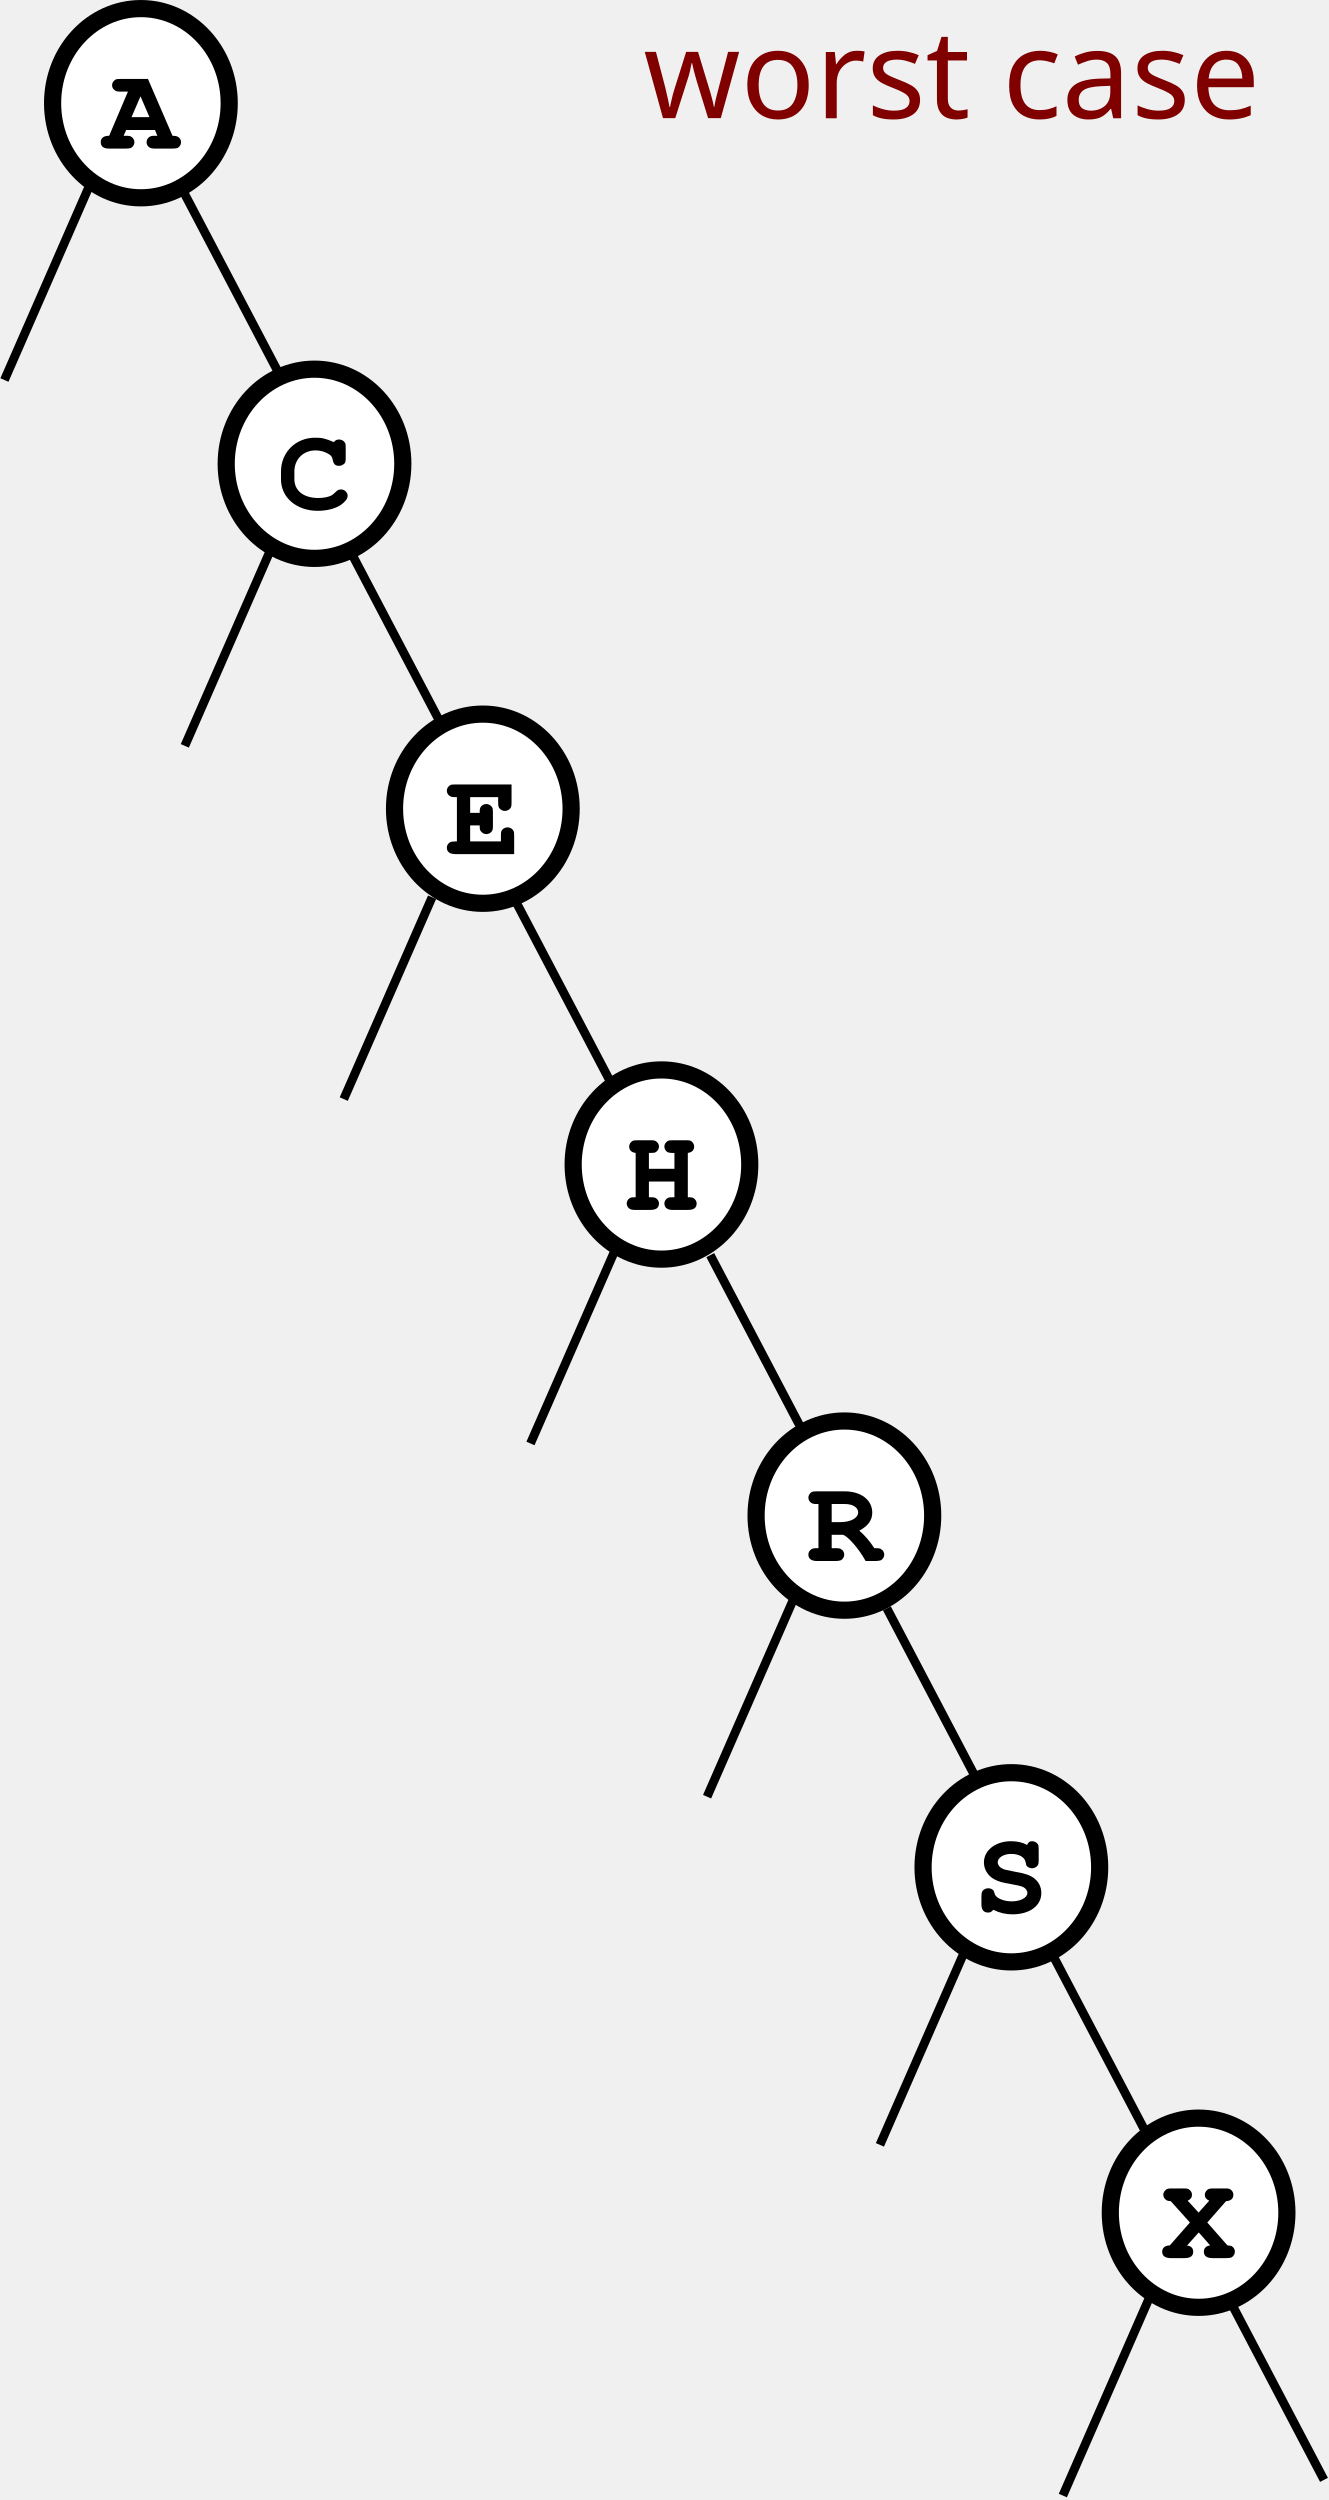
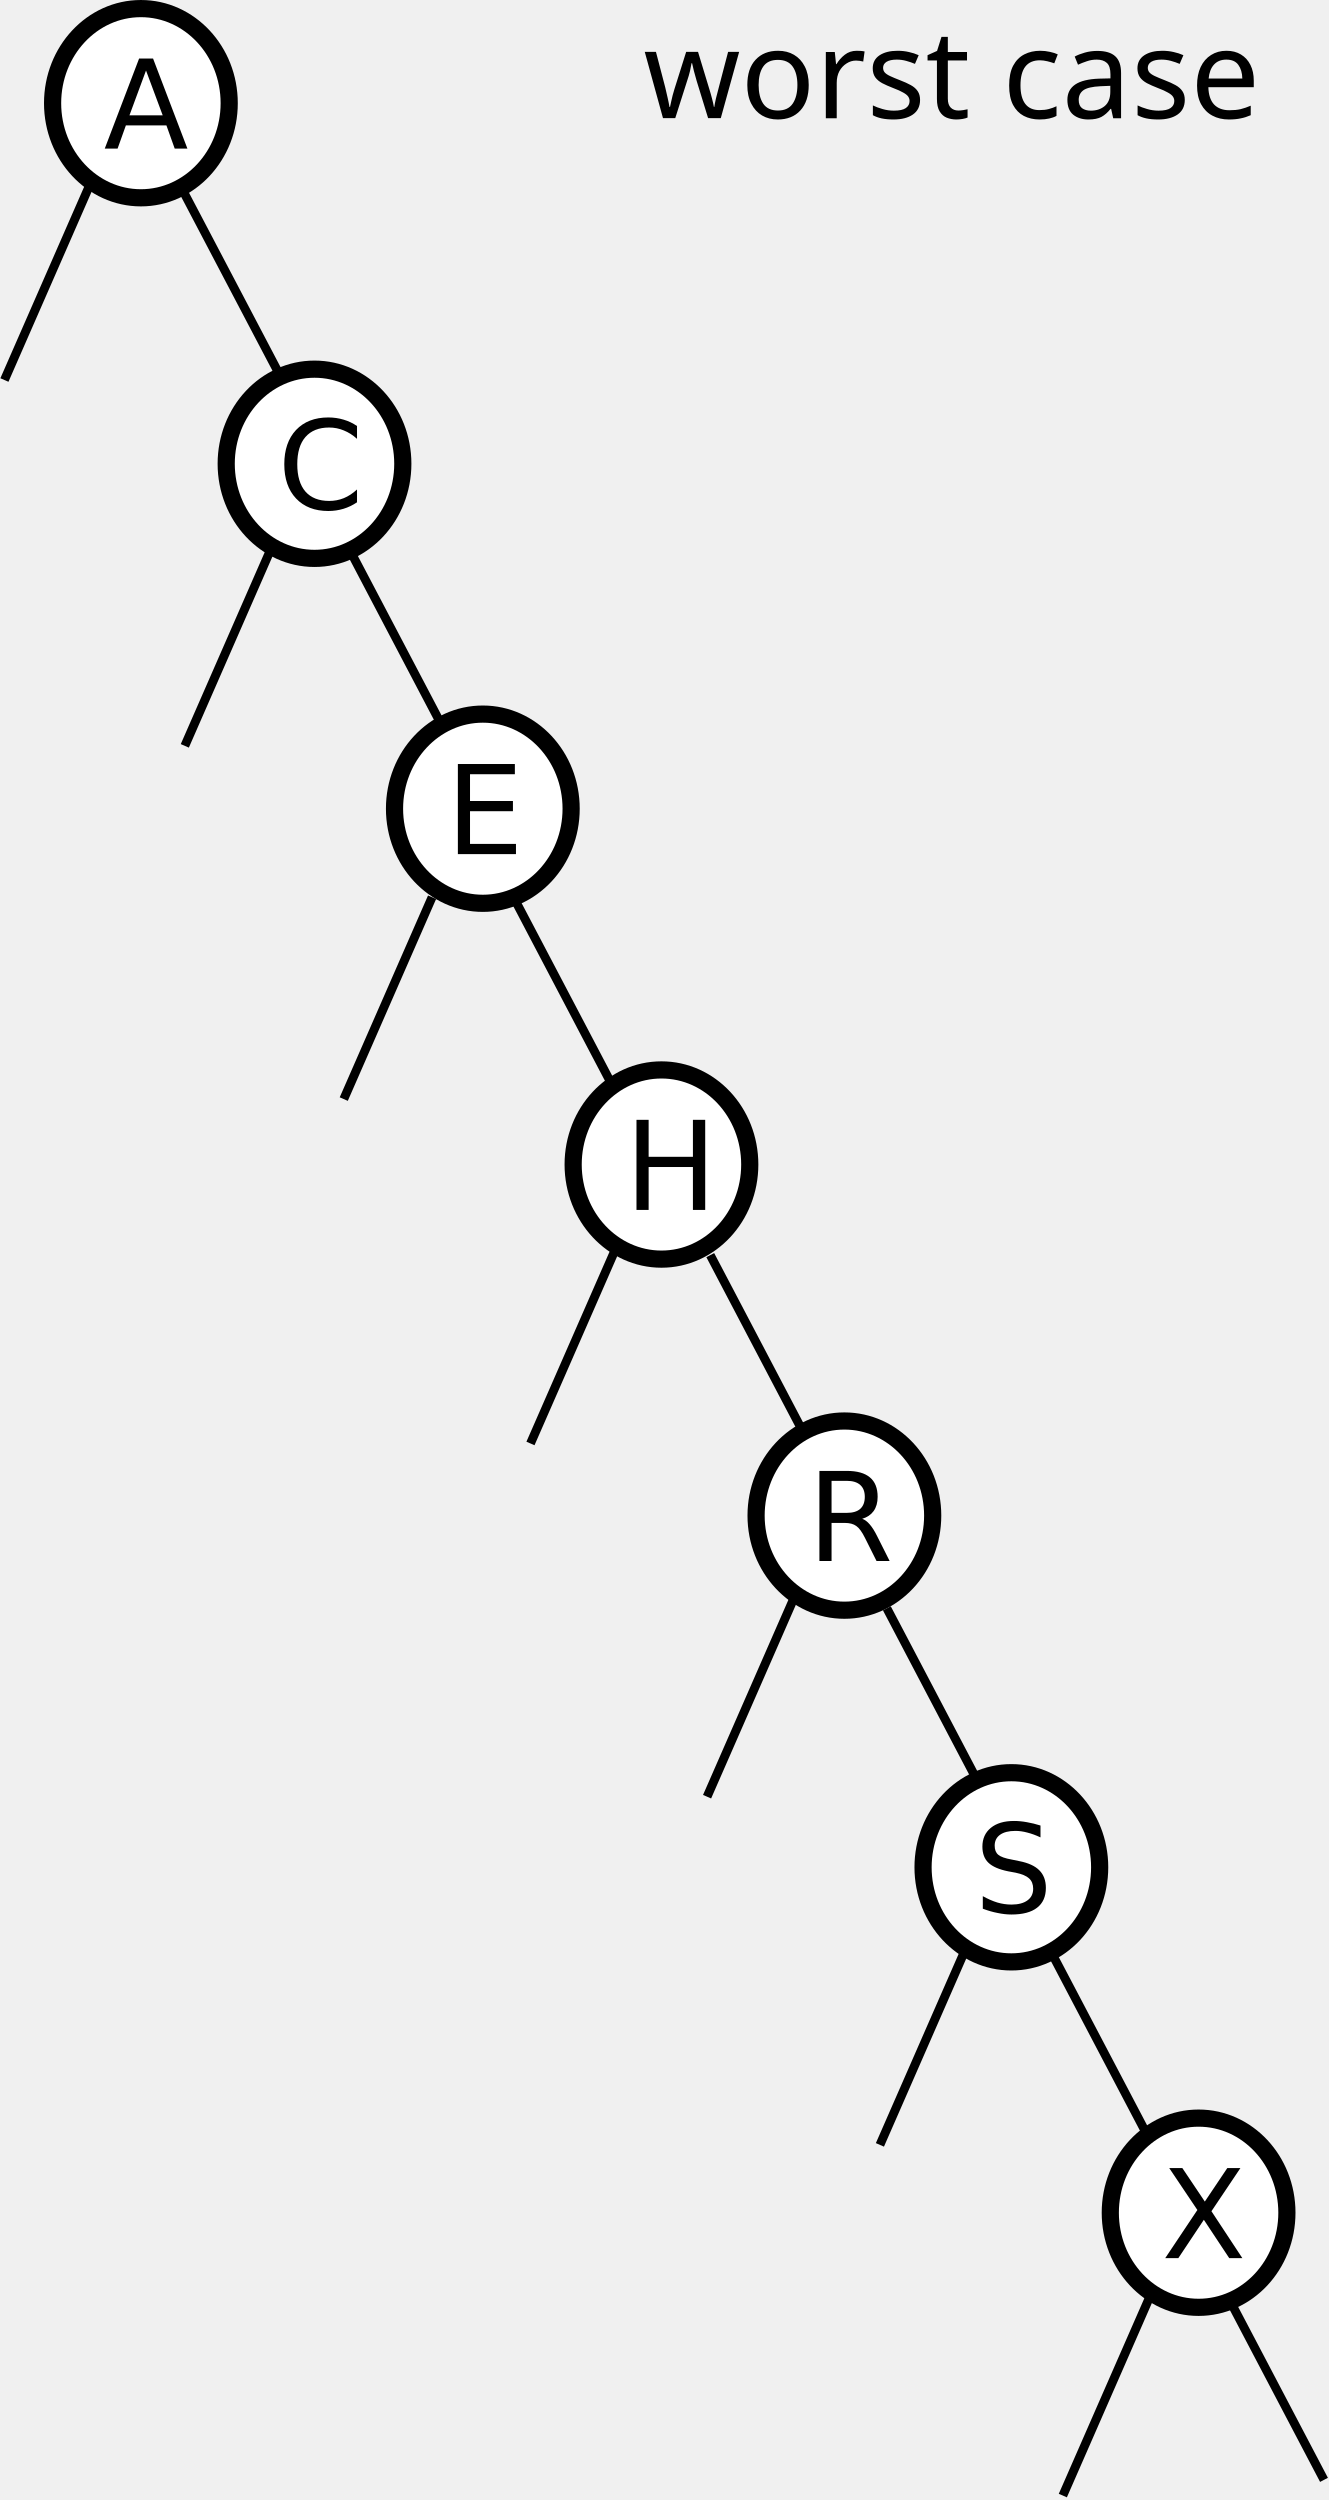
<svg xmlns="http://www.w3.org/2000/svg" width="150.431" height="283.107" id="svg3065" version="1.1">
  <defs id="defs3067" />
  <g id="layer1" transform="translate(-138.7857,-67.8985)">
    <path transform="translate(-214.5446,-37.06262)" style="fill:#ffffff;fill-opacity:1;stroke:#000000;stroke-width:1.945;stroke-linecap:butt;stroke-miterlimit:4;stroke-opacity:1;stroke-dasharray:none" id="path3020-7-9" d="m 379.286,116.648 c 0,5.917 -4.477,10.714 -10,10.714 -5.523,0 -10,-4.797 -10,-10.714 0,-5.917 4.477,-10.714 10,-10.714 5.523,0 10,4.797 10,10.714 z" />
-     <text xml:space="preserve" style="font-size:14px;font-style:normal;font-variant:normal;font-weight:bold;font-stretch:normal;line-height:125%;letter-spacing:0px;word-spacing:0px;fill:#000000;fill-opacity:1;stroke:none;font-family:Courier;-inkscape-font-specification:Courier Bold" x="150.54" y="84.727" id="text3022-4-21">
+     <text xml:space="preserve" style="font-size:14px;font-style:normal;font-variant:normal;font-weight:normal;font-stretch:normal;line-height:125%;letter-spacing:0px;word-spacing:0px;fill:#000000;fill-opacity:1;stroke:none;font-family:DejaVu Sans;-inkscape-font-specification:DejaVu Sans" x="150.54" y="84.727" id="text3022-4-21">
      <tspan id="tspan3024-1-7" x="150.54" y="84.727">A</tspan>
    </text>
    <path transform="translate(-194.8846,3.769887)" style="fill:#ffffff;fill-opacity:1;stroke:#000000;stroke-width:1.945;stroke-linecap:butt;stroke-miterlimit:4;stroke-opacity:1;stroke-dasharray:none" id="path3020-7-9-3" d="m 379.286,116.648 c 0,5.917 -4.477,10.714 -10,10.714 -5.523,0 -10,-4.797 -10,-10.714 0,-5.917 4.477,-10.714 10,-10.714 5.523,0 10,4.797 10,10.714 z" />
-     <text xml:space="preserve" style="font-size:14px;font-style:normal;font-variant:normal;font-weight:bold;font-stretch:normal;line-height:125%;letter-spacing:0px;word-spacing:0px;fill:#000000;fill-opacity:1;stroke:none;font-family:Courier;-inkscape-font-specification:Courier Bold" x="170.2" y="125.56" id="text3022-4-21-4">
+     <text xml:space="preserve" style="font-size:14px;font-style:normal;font-variant:normal;font-weight:normal;font-stretch:normal;line-height:125%;letter-spacing:0px;word-spacing:0px;fill:#000000;fill-opacity:1;stroke:none;font-family:DejaVu Sans;-inkscape-font-specification:DejaVu Sans" x="170.2" y="125.56" id="text3022-4-21-4">
      <tspan id="tspan3024-1-7-4" x="170.2" y="125.56">C</tspan>
    </text>
    <path transform="translate(-175.8237,42.83075)" style="fill:#ffffff;fill-opacity:1;stroke:#000000;stroke-width:1.945;stroke-linecap:butt;stroke-miterlimit:4;stroke-opacity:1;stroke-dasharray:none" id="path3020-7-6" d="m 379.286,116.648 c 0,5.917 -4.477,10.714 -10,10.714 -5.523,0 -10,-4.797 -10,-10.714 0,-5.917 4.477,-10.714 10,-10.714 5.523,0 10,4.797 10,10.714 z" />
-     <text xml:space="preserve" style="font-size:14px;font-style:normal;font-variant:normal;font-weight:bold;font-stretch:normal;line-height:125%;letter-spacing:0px;word-spacing:0px;fill:#000000;fill-opacity:1;stroke:none;font-family:Courier;-inkscape-font-specification:Courier Bold" x="189.261" y="164.621" id="text3022-4-4">
+     <text xml:space="preserve" style="font-size:14px;font-style:normal;font-variant:normal;font-weight:normal;font-stretch:normal;line-height:125%;letter-spacing:0px;word-spacing:0px;fill:#000000;fill-opacity:1;stroke:none;font-family:DejaVu Sans;-inkscape-font-specification:DejaVu Sans" x="189.261" y="164.621" id="text3022-4-4">
      <tspan id="tspan3024-1-4" x="189.261" y="164.621">E</tspan>
    </text>
    <path transform="translate(-155.5953,83.12523)" style="fill:#ffffff;fill-opacity:1;stroke:#000000;stroke-width:1.945;stroke-linecap:butt;stroke-miterlimit:4;stroke-opacity:1;stroke-dasharray:none" id="path3020-7-9-9" d="m 379.286,116.648 c 0,5.917 -4.477,10.714 -10,10.714 -5.523,0 -10,-4.797 -10,-10.714 0,-5.917 4.477,-10.714 10,-10.714 5.523,0 10,4.797 10,10.714 z" />
-     <text xml:space="preserve" style="font-size:14px;font-style:normal;font-variant:normal;font-weight:bold;font-stretch:normal;line-height:125%;letter-spacing:0px;word-spacing:0px;fill:#000000;fill-opacity:1;stroke:none;font-family:Courier;-inkscape-font-specification:Courier Bold" x="209.489" y="204.915" id="text3022-4-21-3">
+     <text xml:space="preserve" style="font-size:14px;font-style:normal;font-variant:normal;font-weight:normal;font-stretch:normal;line-height:125%;letter-spacing:0px;word-spacing:0px;fill:#000000;fill-opacity:1;stroke:none;font-family:DejaVu Sans;-inkscape-font-specification:DejaVu Sans" x="209.489" y="204.915" id="text3022-4-21-3">
      <tspan id="tspan3024-1-7-49" x="209.489" y="204.915">H</tspan>
    </text>
    <path transform="translate(-134.8795,122.8816)" style="fill:#ffffff;fill-opacity:1;stroke:#000000;stroke-width:1.945;stroke-linecap:butt;stroke-miterlimit:4;stroke-opacity:1;stroke-dasharray:none" id="path3020-7-9-4" d="m 379.286,116.648 c 0,5.917 -4.477,10.714 -10,10.714 -5.523,0 -10,-4.797 -10,-10.714 0,-5.917 4.477,-10.714 10,-10.714 5.523,0 10,4.797 10,10.714 z" />
-     <text xml:space="preserve" style="font-size:14px;font-style:normal;font-variant:normal;font-weight:bold;font-stretch:normal;line-height:125%;letter-spacing:0px;word-spacing:0px;fill:#000000;fill-opacity:1;stroke:none;font-family:Courier;-inkscape-font-specification:Courier Bold" x="230.205" y="244.672" id="text3022-4-21-2">
+     <text xml:space="preserve" style="font-size:14px;font-style:normal;font-variant:normal;font-weight:normal;font-stretch:normal;line-height:125%;letter-spacing:0px;word-spacing:0px;fill:#000000;fill-opacity:1;stroke:none;font-family:DejaVu Sans;-inkscape-font-specification:DejaVu Sans" x="230.205" y="244.672" id="text3022-4-21-2">
      <tspan id="tspan3024-1-7-8" x="230.205" y="244.672">R</tspan>
    </text>
    <path transform="translate(-115.9709,162.7089)" style="fill:#ffffff;fill-opacity:1;stroke:#000000;stroke-width:1.945;stroke-linecap:butt;stroke-miterlimit:4;stroke-opacity:1;stroke-dasharray:none" id="path3020-7" d="m 379.286,116.648 c 0,5.917 -4.477,10.714 -10,10.714 -5.523,0 -10,-4.797 -10,-10.714 0,-5.917 4.477,-10.714 10,-10.714 5.523,0 10,4.797 10,10.714 z" />
-     <text xml:space="preserve" style="font-size:14px;font-style:normal;font-variant:normal;font-weight:bold;font-stretch:normal;line-height:125%;letter-spacing:0px;word-spacing:0px;fill:#000000;fill-opacity:1;stroke:none;font-family:Courier;-inkscape-font-specification:Courier Bold" x="249.114" y="284.499" id="text3022-4">
+     <text xml:space="preserve" style="font-size:14px;font-style:normal;font-variant:normal;font-weight:normal;font-stretch:normal;line-height:125%;letter-spacing:0px;word-spacing:0px;fill:#000000;fill-opacity:1;stroke:none;font-family:DejaVu Sans;-inkscape-font-specification:DejaVu Sans" x="249.114" y="284.499" id="text3022-4">
      <tspan id="tspan3024-1" x="249.114" y="284.499">S</tspan>
    </text>
    <path transform="translate(-94.76777,201.8257)" style="fill:#ffffff;fill-opacity:1;stroke:#000000;stroke-width:1.945;stroke-linecap:butt;stroke-miterlimit:4;stroke-opacity:1;stroke-dasharray:none" id="path3020-7-60" d="m 379.286,116.648 c 0,5.917 -4.477,10.714 -10,10.714 -5.523,0 -10,-4.797 -10,-10.714 0,-5.917 4.477,-10.714 10,-10.714 5.523,0 10,4.797 10,10.714 z" />
-     <text xml:space="preserve" style="font-size:14px;font-style:normal;font-variant:normal;font-weight:bold;font-stretch:normal;line-height:125%;letter-spacing:0px;word-spacing:0px;fill:#000000;fill-opacity:1;stroke:none;font-family:Courier;-inkscape-font-specification:Courier Bold" x="270.317" y="323.616" id="text3022-4-2">
+     <text xml:space="preserve" style="font-size:14px;font-style:normal;font-variant:normal;font-weight:normal;font-stretch:normal;line-height:125%;letter-spacing:0px;word-spacing:0px;fill:#000000;fill-opacity:1;stroke:none;font-family:DejaVu Sans;-inkscape-font-specification:DejaVu Sans;text-anchor:start;text-align:start;writing-mode:lr" x="270.317" y="323.616" id="text3022-4-2">
      <tspan id="tspan3024-1-8" x="270.317" y="323.616">X</tspan>
    </text>
    <path style="fill:none;stroke:#000000;stroke-width:1px;stroke-linecap:butt;stroke-linejoin:miter;stroke-opacity:1" d="m 159.604,89.687 10.607,20.203" id="path3241" />
    <path style="fill:none;stroke:#000000;stroke-width:1px;stroke-linecap:butt;stroke-linejoin:miter;stroke-opacity:1" d="m 178.004,129.446 10.607,20.203" id="path3241-9" />
    <path style="fill:none;stroke:#000000;stroke-width:1px;stroke-linecap:butt;stroke-linejoin:miter;stroke-opacity:1" d="m 197.217,170.032 10.607,20.203" id="path3241-2" />
    <path style="fill:none;stroke:#000000;stroke-width:1px;stroke-linecap:butt;stroke-linejoin:miter;stroke-opacity:1" d="m 219.217,210.032 10.607,20.203" id="path3241-7" />
    <path style="fill:none;stroke:#000000;stroke-width:1px;stroke-linecap:butt;stroke-linejoin:miter;stroke-opacity:1" d="m 239.217,250.032 10.607,20.203" id="path3241-8" />
    <path style="fill:none;stroke:#000000;stroke-width:1px;stroke-linecap:butt;stroke-linejoin:miter;stroke-opacity:1" d="m 258.111,289.507 10.607,20.203" id="path3241-83" />
    <path style="fill:none;stroke:#000000;stroke-width:1px;stroke-linecap:butt;stroke-linejoin:miter;stroke-opacity:1" d="m 278.111,328.522 10.607,20.203" id="path3241-99" />
    <path style="fill:none;stroke:#000000;stroke-width:1px;stroke-linecap:butt;stroke-linejoin:miter;stroke-opacity:1" d="m 149.286,88.076 -10,22.857" id="path3296" />
    <path style="fill:none;stroke:#000000;stroke-width:1px;stroke-linecap:butt;stroke-linejoin:miter;stroke-opacity:1" d="m 169.714,129.505 -10,22.857" id="path3296-0" />
    <path style="fill:none;stroke:#000000;stroke-width:1px;stroke-linecap:butt;stroke-linejoin:miter;stroke-opacity:1" d="m 187.714,169.505 -10,22.857" id="path3296-8" />
    <path style="fill:none;stroke:#000000;stroke-width:1px;stroke-linecap:butt;stroke-linejoin:miter;stroke-opacity:1" d="m 208.857,208.505 -10,22.857" id="path3296-4" />
    <path style="fill:none;stroke:#000000;stroke-width:1px;stroke-linecap:butt;stroke-linejoin:miter;stroke-opacity:1" d="m 228.857,248.505 -10,22.857" id="path3296-5" />
    <path style="fill:none;stroke:#000000;stroke-width:1px;stroke-linecap:butt;stroke-linejoin:miter;stroke-opacity:1" d="m 248.429,287.934 -10,22.857" id="path3296-2" />
    <path style="fill:none;stroke:#000000;stroke-width:1px;stroke-linecap:butt;stroke-linejoin:miter;stroke-opacity:1" d="m 269.143,327.648 -10,22.857" id="path3296-7" />
-     <text xml:space="preserve" style="font-size:14px;font-style:normal;font-variant:normal;font-weight:normal;font-stretch:normal;line-height:125%;letter-spacing:0px;word-spacing:0px;fill:#800000;fill-opacity:1;stroke:none;font-family:sans;-inkscape-font-specification:sans" x="211.643" y="81.291" id="text3729">
+     <text xml:space="preserve" style="font-size:14px;font-style:normal;font-variant:normal;font-weight:normal;font-stretch:normal;line-height:125%;letter-spacing:0px;word-spacing:0px;fill:#000000;fill-opacity:1;stroke:none;font-family:sans;-inkscape-font-specification:sans" x="211.643" y="81.291" id="text3729">
      <tspan id="tspan3731" x="211.643" y="81.291">worst case</tspan>
    </text>
  </g>
</svg>
